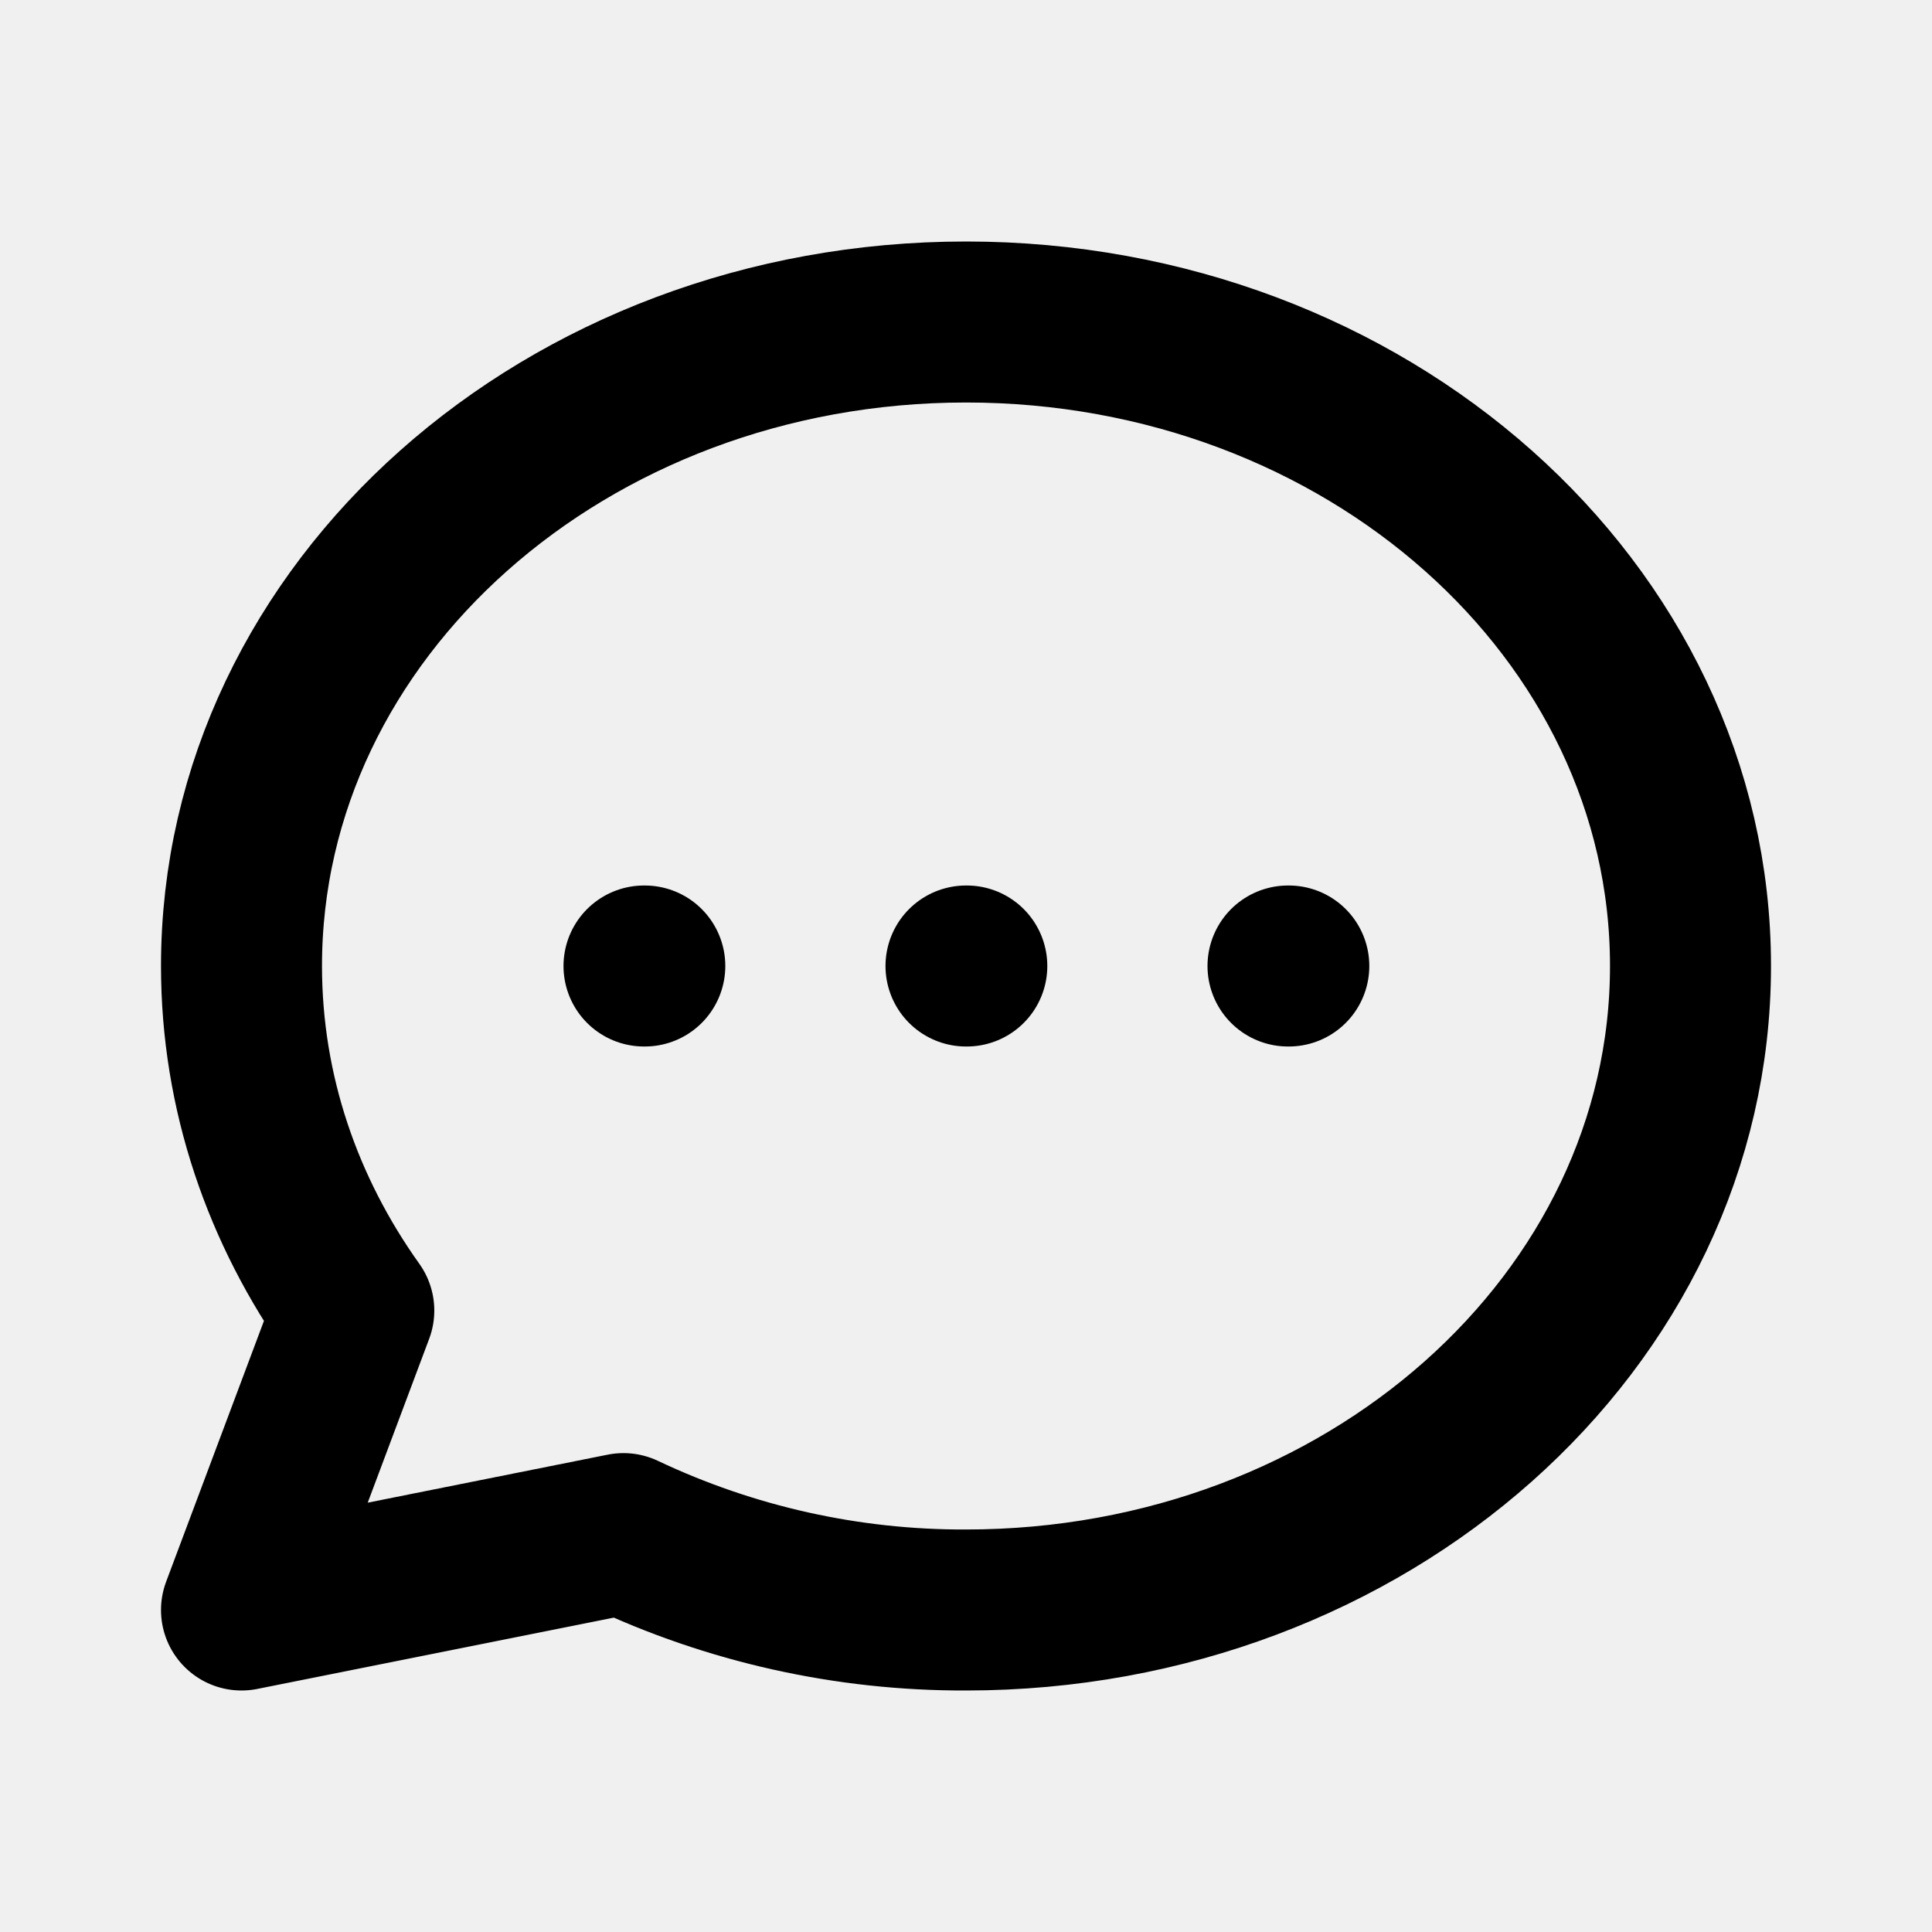
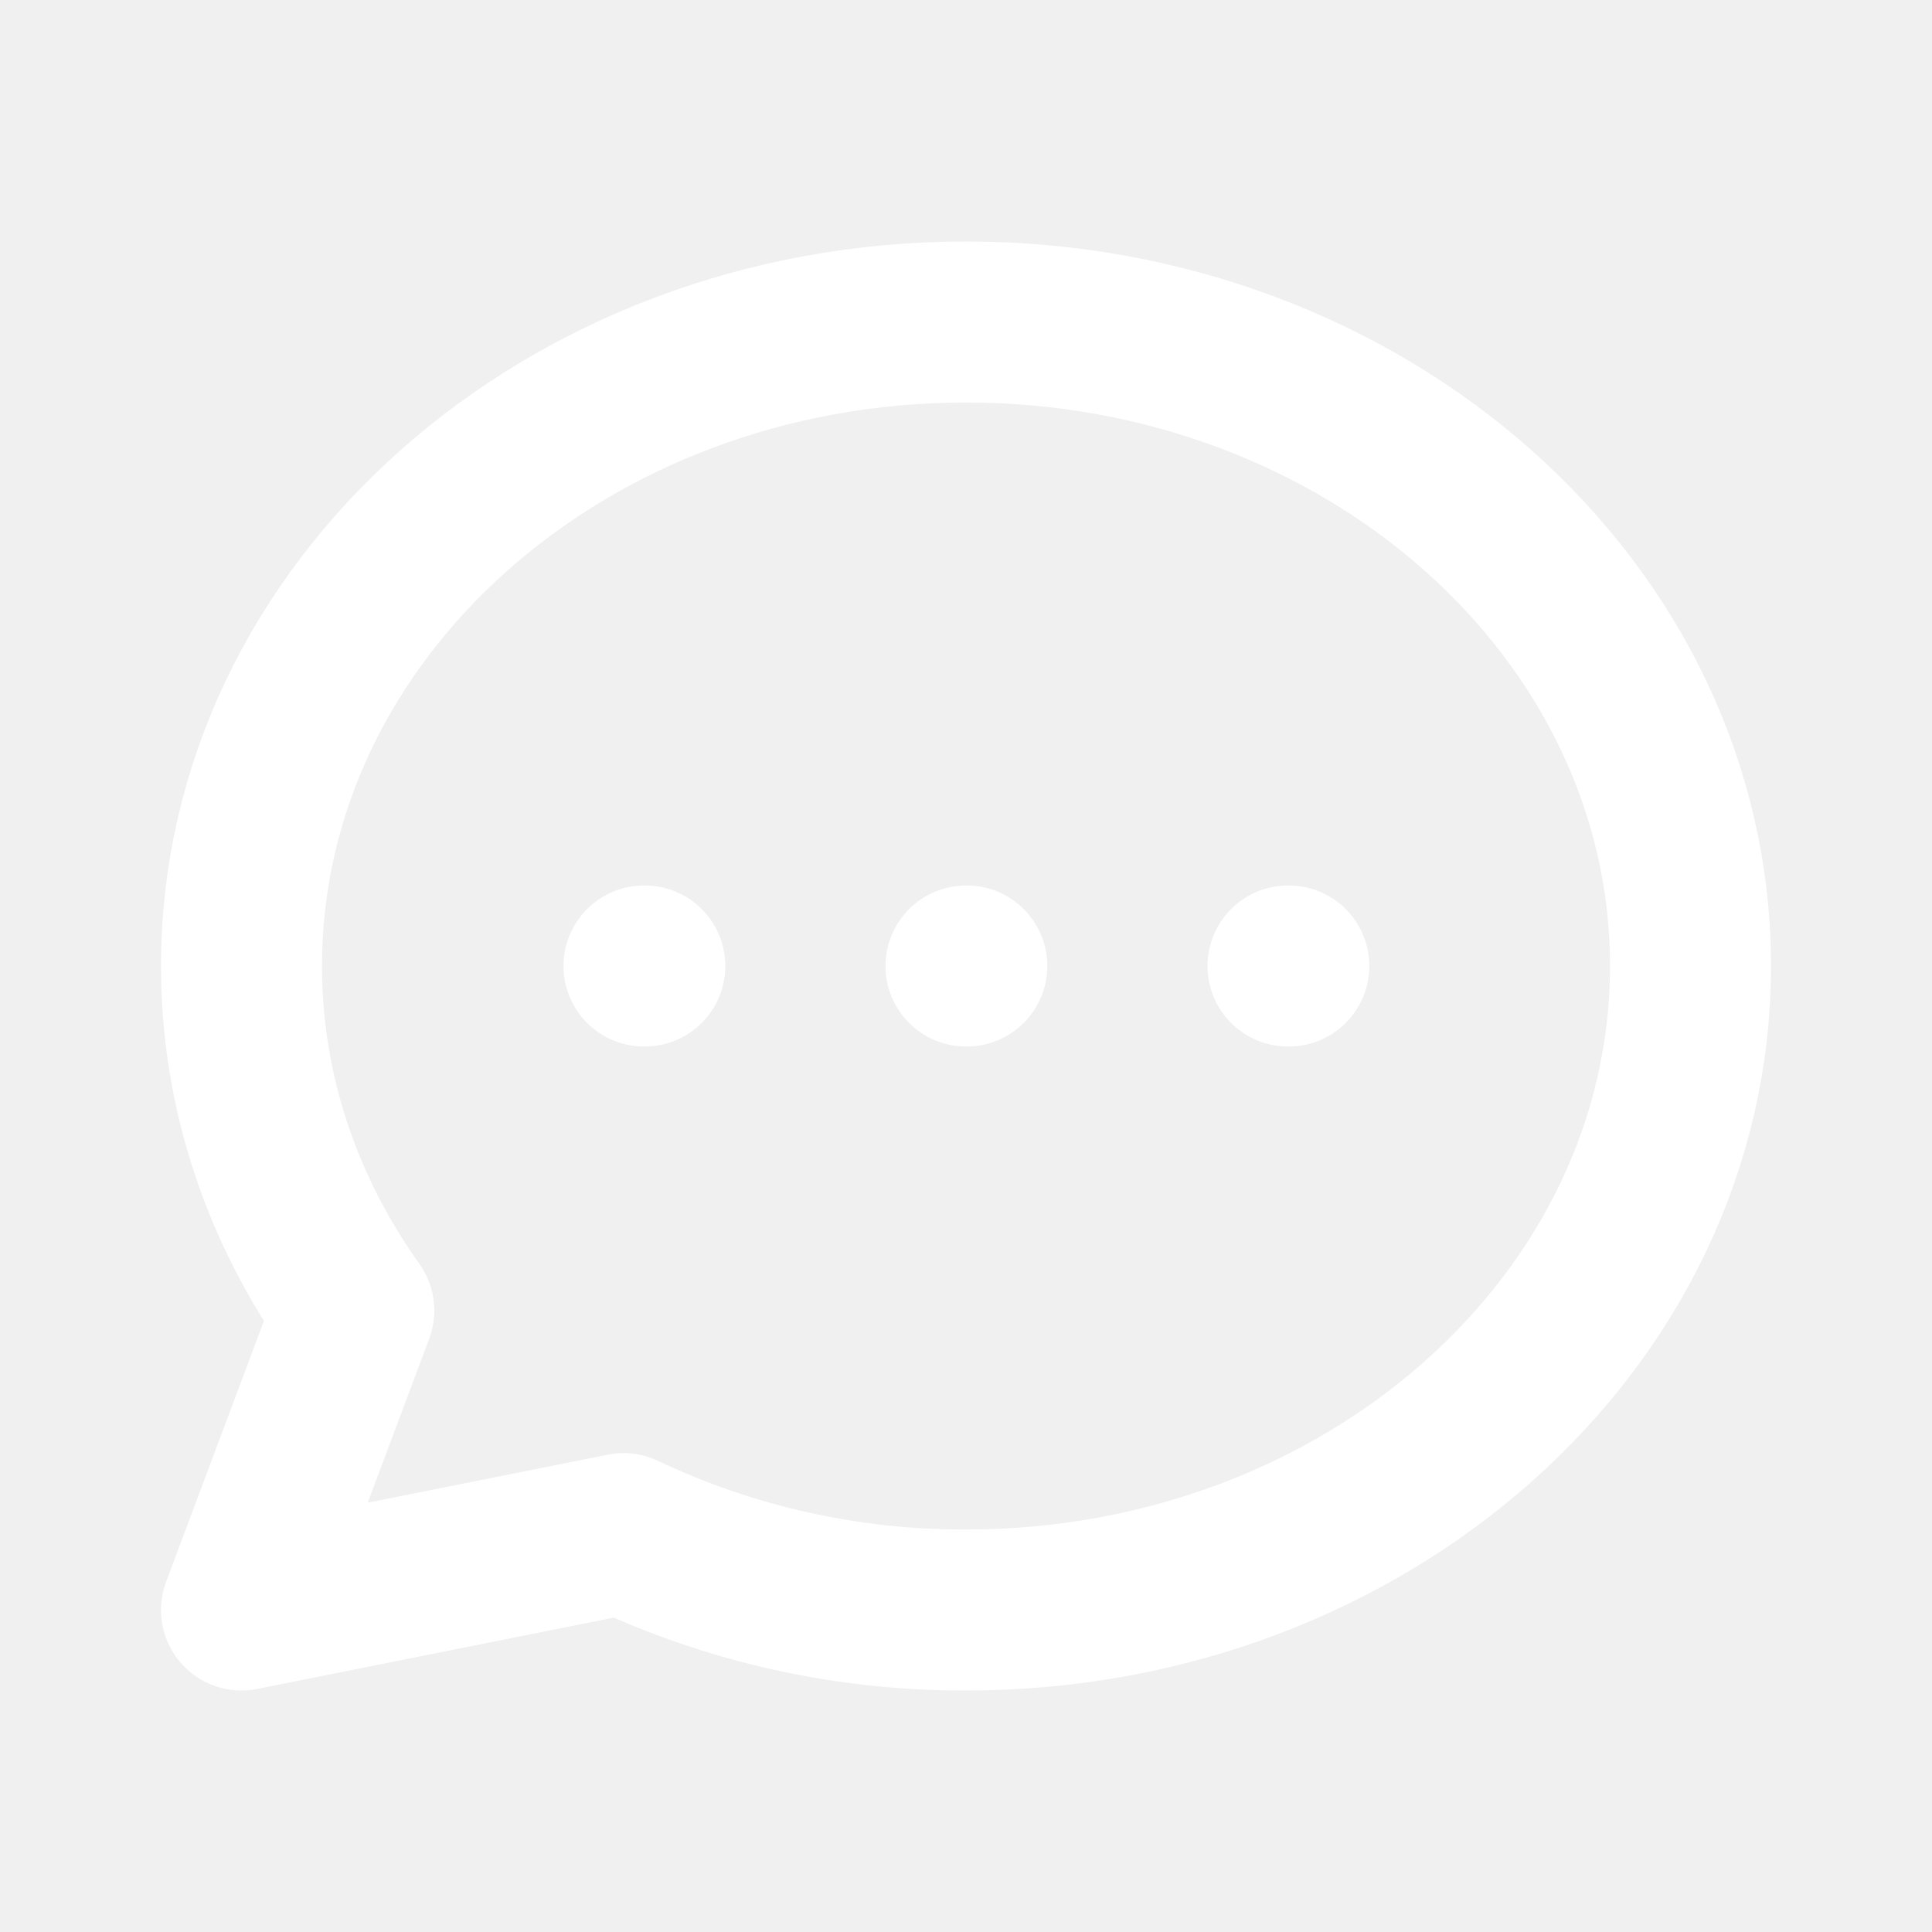
- <svg xmlns="http://www.w3.org/2000/svg" class="h-6 w-6" fill="none" viewBox="0 0 24 24" stroke="currentColor">
+ <svg xmlns="http://www.w3.org/2000/svg" class="h-6 w-6" fill="none" viewBox="0 0 24 24" stroke="#fff">
  <path stroke-linecap="round" stroke-linejoin="round" stroke-width="2" d="M8 12h.01M12 12h.01M16 12h.01M21 12c0 4.418-4.03 8-9 8a9.863 9.863 0 01-4.255-.949L3 20l1.395-3.72C3.512 15.042 3 13.574 3 12c0-4.418 4.03-8 9-8s9 3.582 9 8z" />
</svg>
